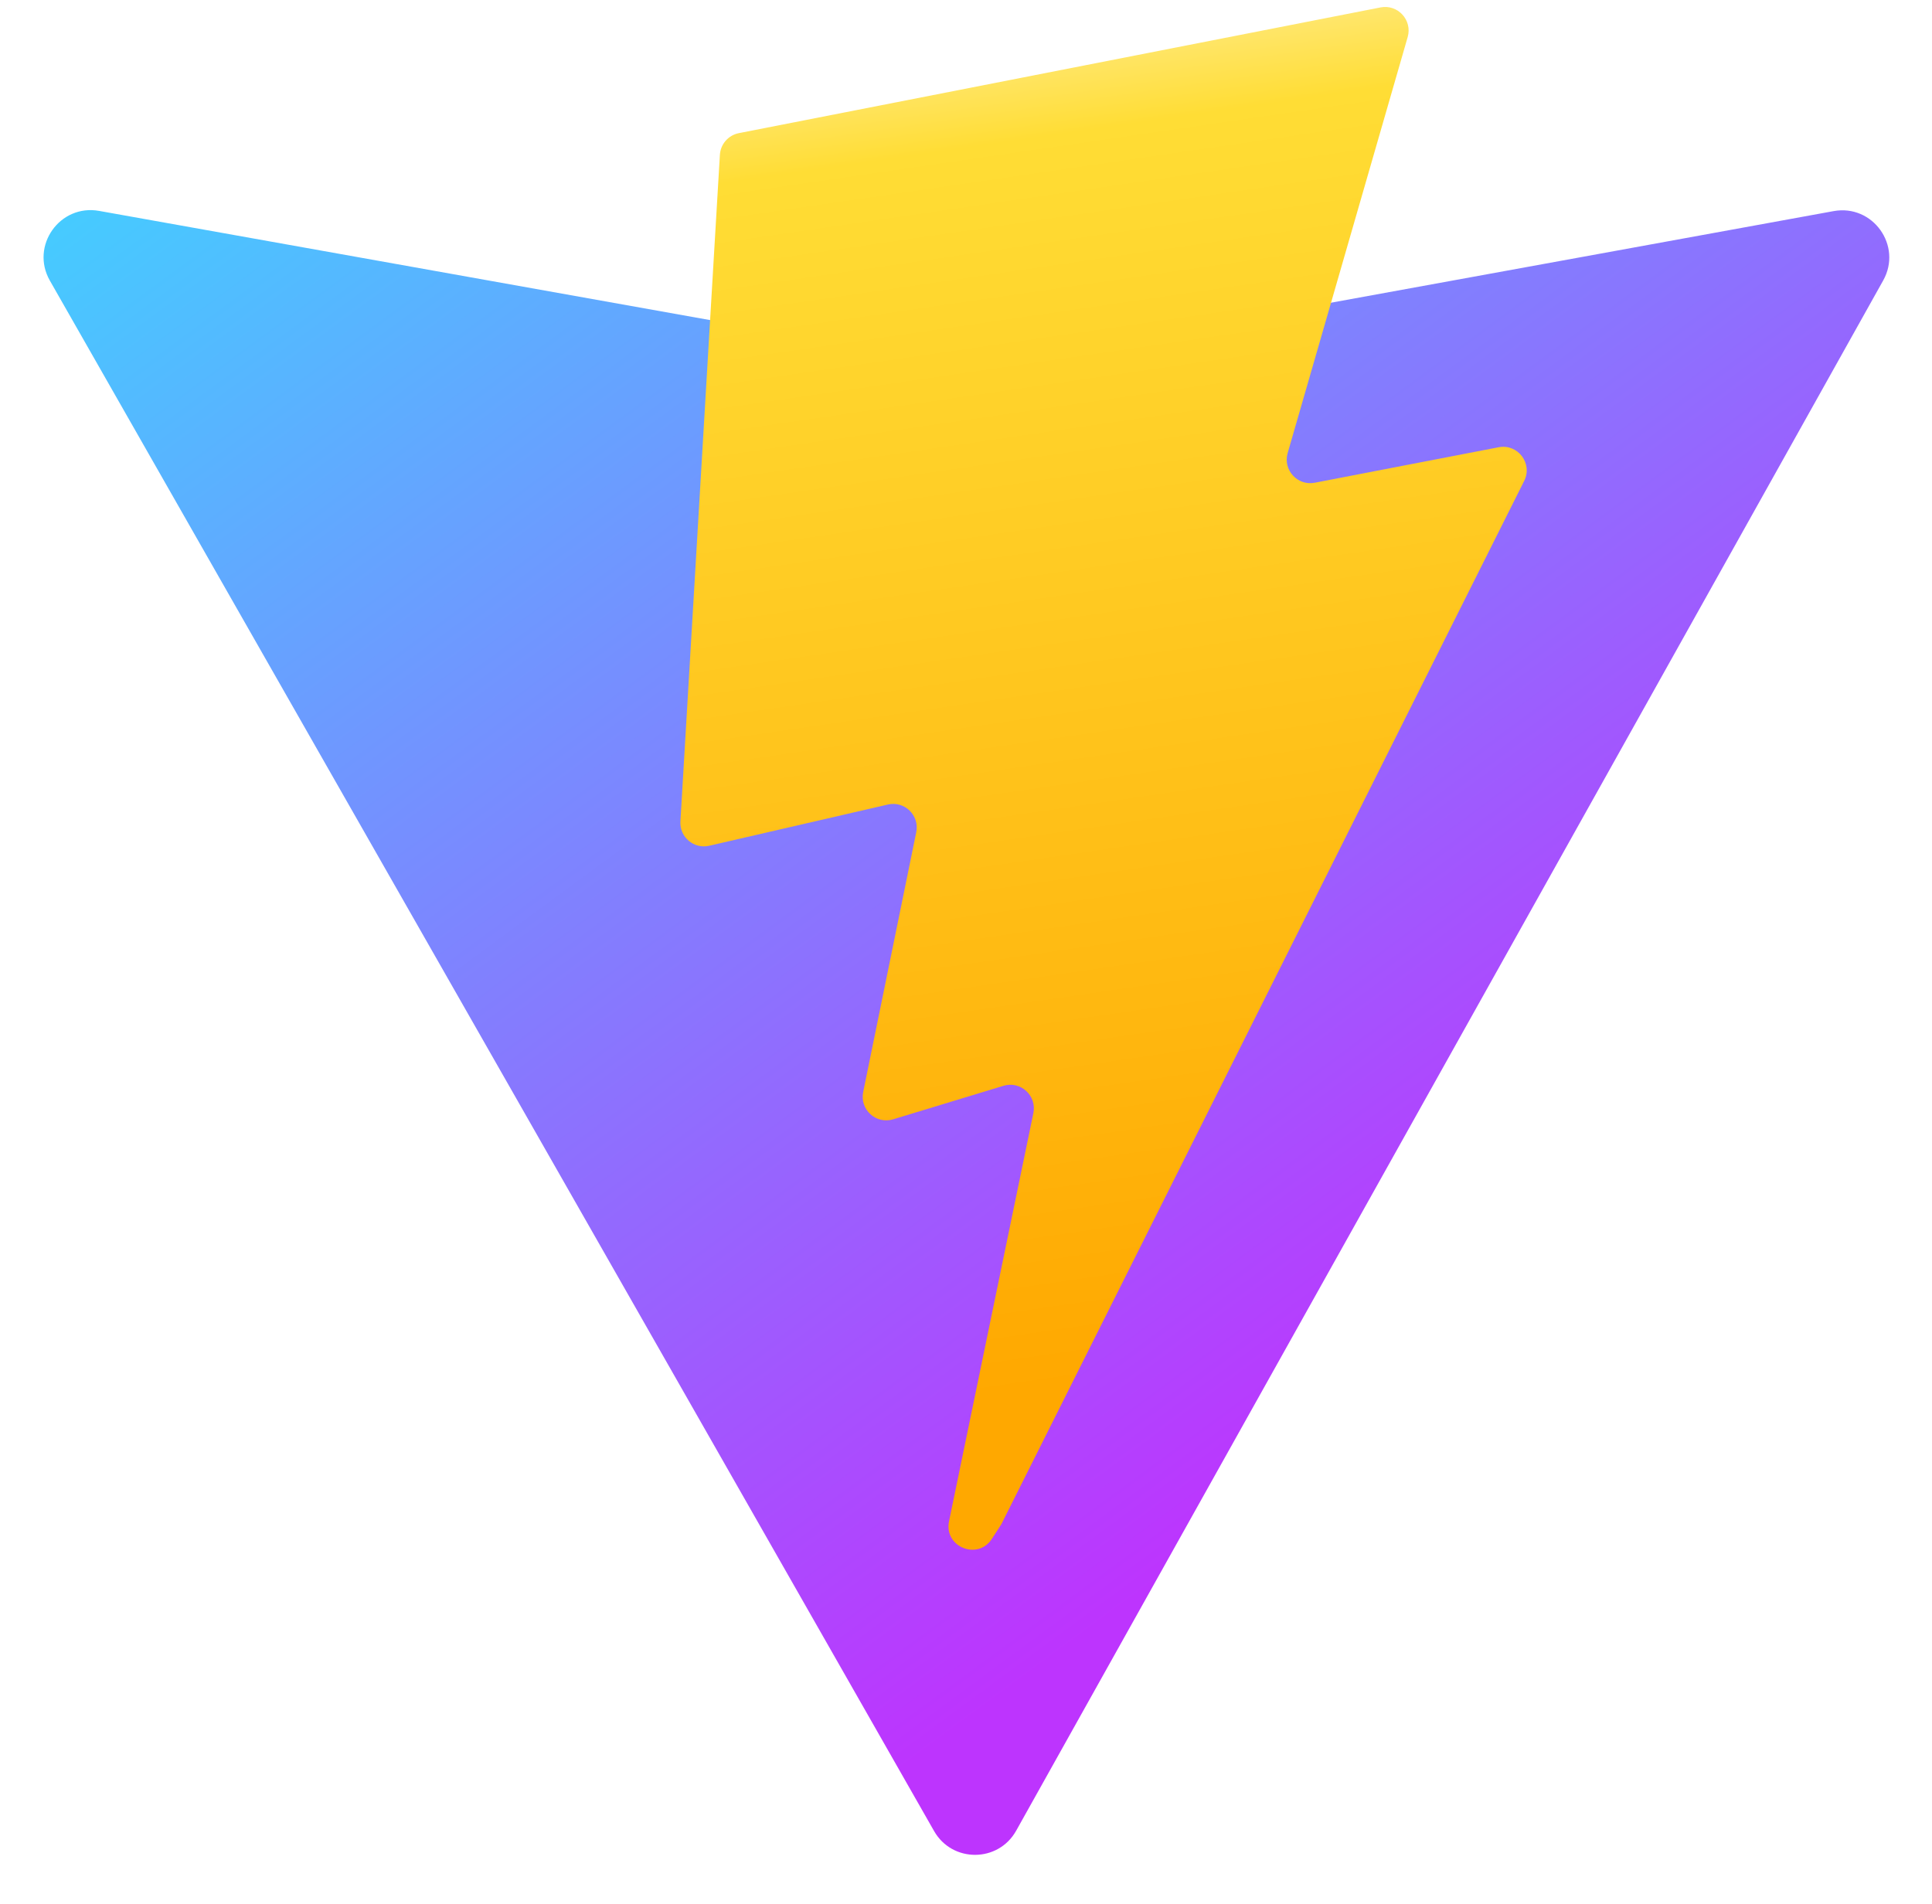
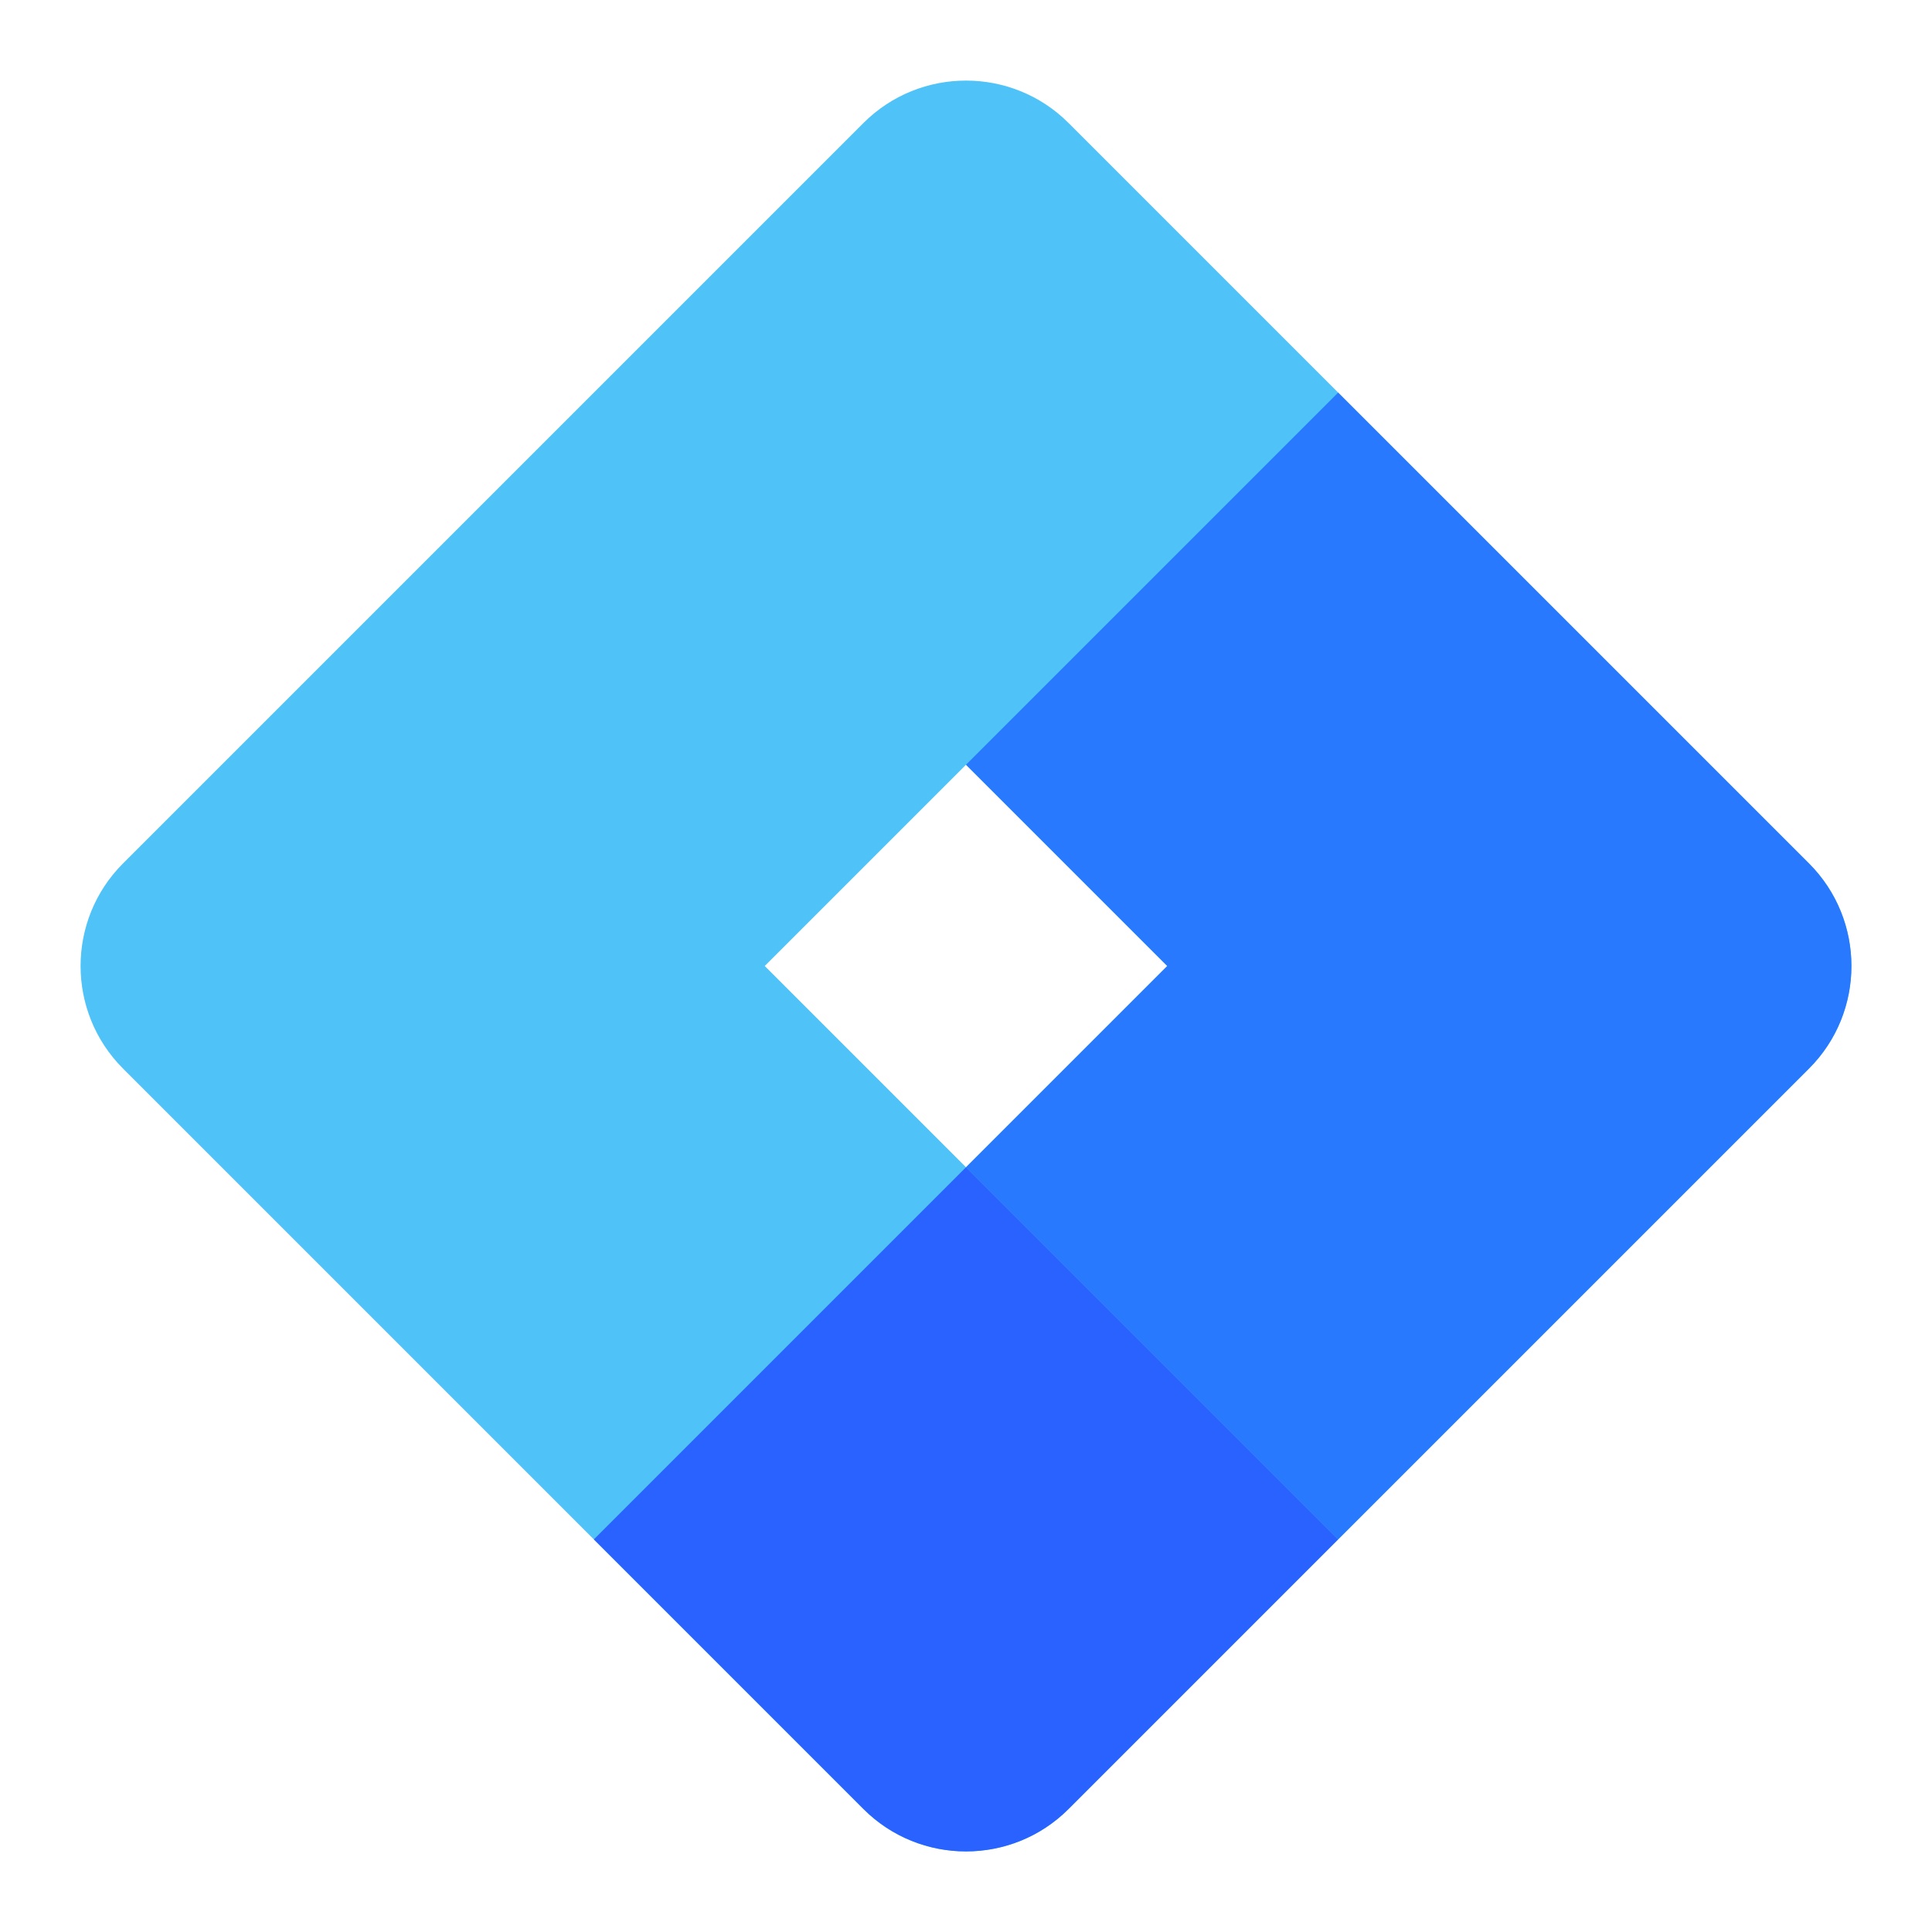
- <svg xmlns="http://www.w3.org/2000/svg" width="410" height="404" viewBox="0 0 410 404" fill="none">
-   <path d="M399.641 59.525L215.643 388.545C211.844 395.338 202.084 395.378 198.228 388.618L10.582 59.556C6.381 52.19 12.68 43.267 21.028 44.759L205.223 77.682C206.398 77.892 207.601 77.89 208.776 77.676L389.119 44.806C397.439 43.289 403.768 52.143 399.641 59.525Z" fill="url(#paint0_linear)" />
-   <path d="M292.965 1.574L156.801 28.255C154.563 28.694 152.906 30.59 152.771 32.866L144.395 174.33C144.198 177.662 147.258 180.248 150.51 179.498L188.42 170.749C191.967 169.931 195.172 173.055 194.443 176.622L183.18 231.775C182.422 235.487 185.907 238.661 189.532 237.56L212.947 230.446C216.577 229.344 220.065 232.527 219.297 236.242L201.398 322.875C200.278 328.294 207.486 331.249 210.492 326.603L212.5 323.5L323.454 102.072C325.312 98.365 322.108 94.137 318.036 94.923L279.014 102.454C275.347 103.161 272.227 99.746 273.262 96.158L298.731 7.867C299.767 4.273 296.636 0.855 292.965 1.574Z" fill="url(#paint1_linear)" />
-   <defs>
-     <linearGradient id="paint0_linear" x1="6" y1="33" x2="235" y2="344" gradientUnits="userSpaceOnUse">
-       <stop stop-color="#41D1FF" />
-       <stop offset="1" stop-color="#BD34FE" />
-     </linearGradient>
-     <linearGradient id="paint1_linear" x1="194.651" y1="8.818" x2="236.076" y2="292.989" gradientUnits="userSpaceOnUse">
-       <stop stop-color="#FFEA83" />
-       <stop offset="0.083" stop-color="#FFDD35" />
-       <stop offset="1" stop-color="#FFA800" />
-     </linearGradient>
-   </defs>
+ <svg xmlns="http://www.w3.org/2000/svg" viewBox="0 0 48 48" width="48px" height="48px">
+   <path fill="#4fc3f7" d="M44.945,21.453L26.547,3.055c-1.404-1.404-3.689-1.404-5.094,0L3.055,21.453 c-1.404,1.404-1.404,3.689,0,5.094l18.398,18.398c0.702,0.702,1.625,1.053,2.547,1.053s1.845-0.351,2.547-1.053l18.398-18.398 C46.349,25.143,46.349,22.857,44.945,21.453z M24,29l-5-5l5-5l5,5L24,29z" />
+   <path fill="#2979ff" d="M33.246,9.754L24,19l5,5l-5,5l9.246,9.246l11.699-11.699c1.404-1.404,1.404-3.689,0-5.094 L33.246,9.754z" />
+   <path fill="#2962ff" d="M14.754,38.246l6.699,6.699c0.702,0.702,1.625,1.053,2.547,1.053s1.845-0.351,2.547-1.053 l6.699-6.699L24,29L14.754,38.246z" />
</svg>
